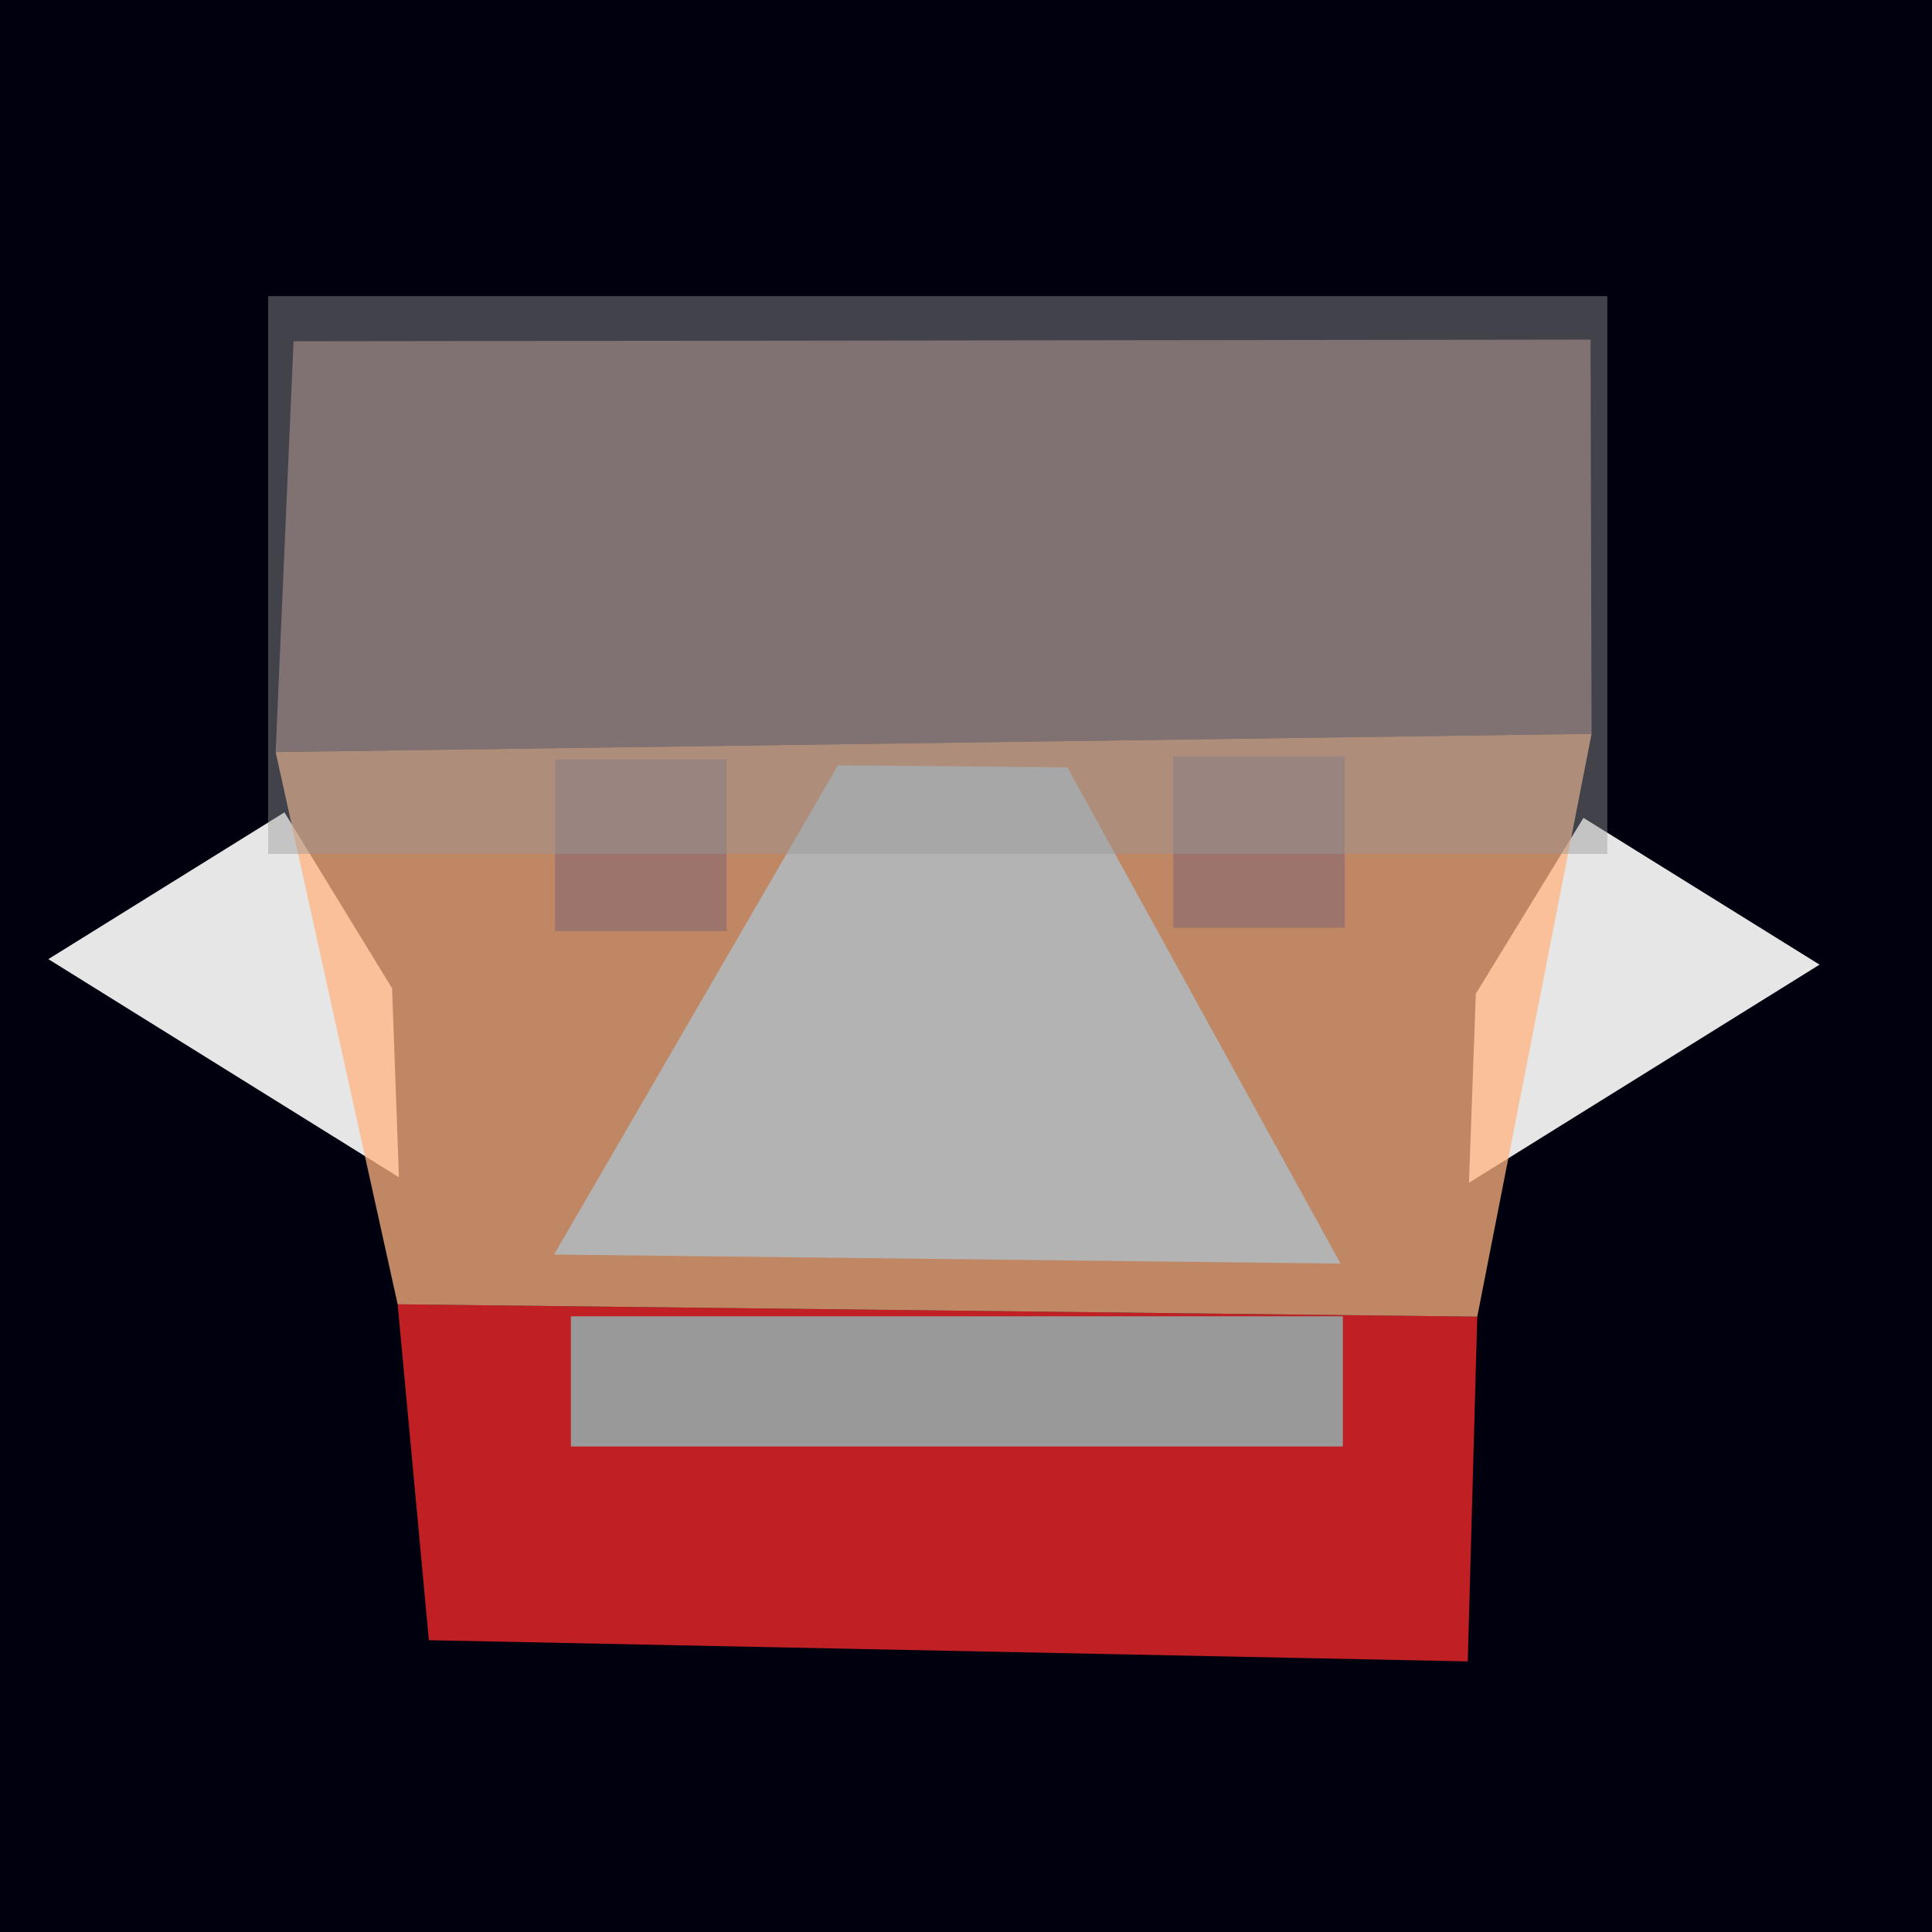
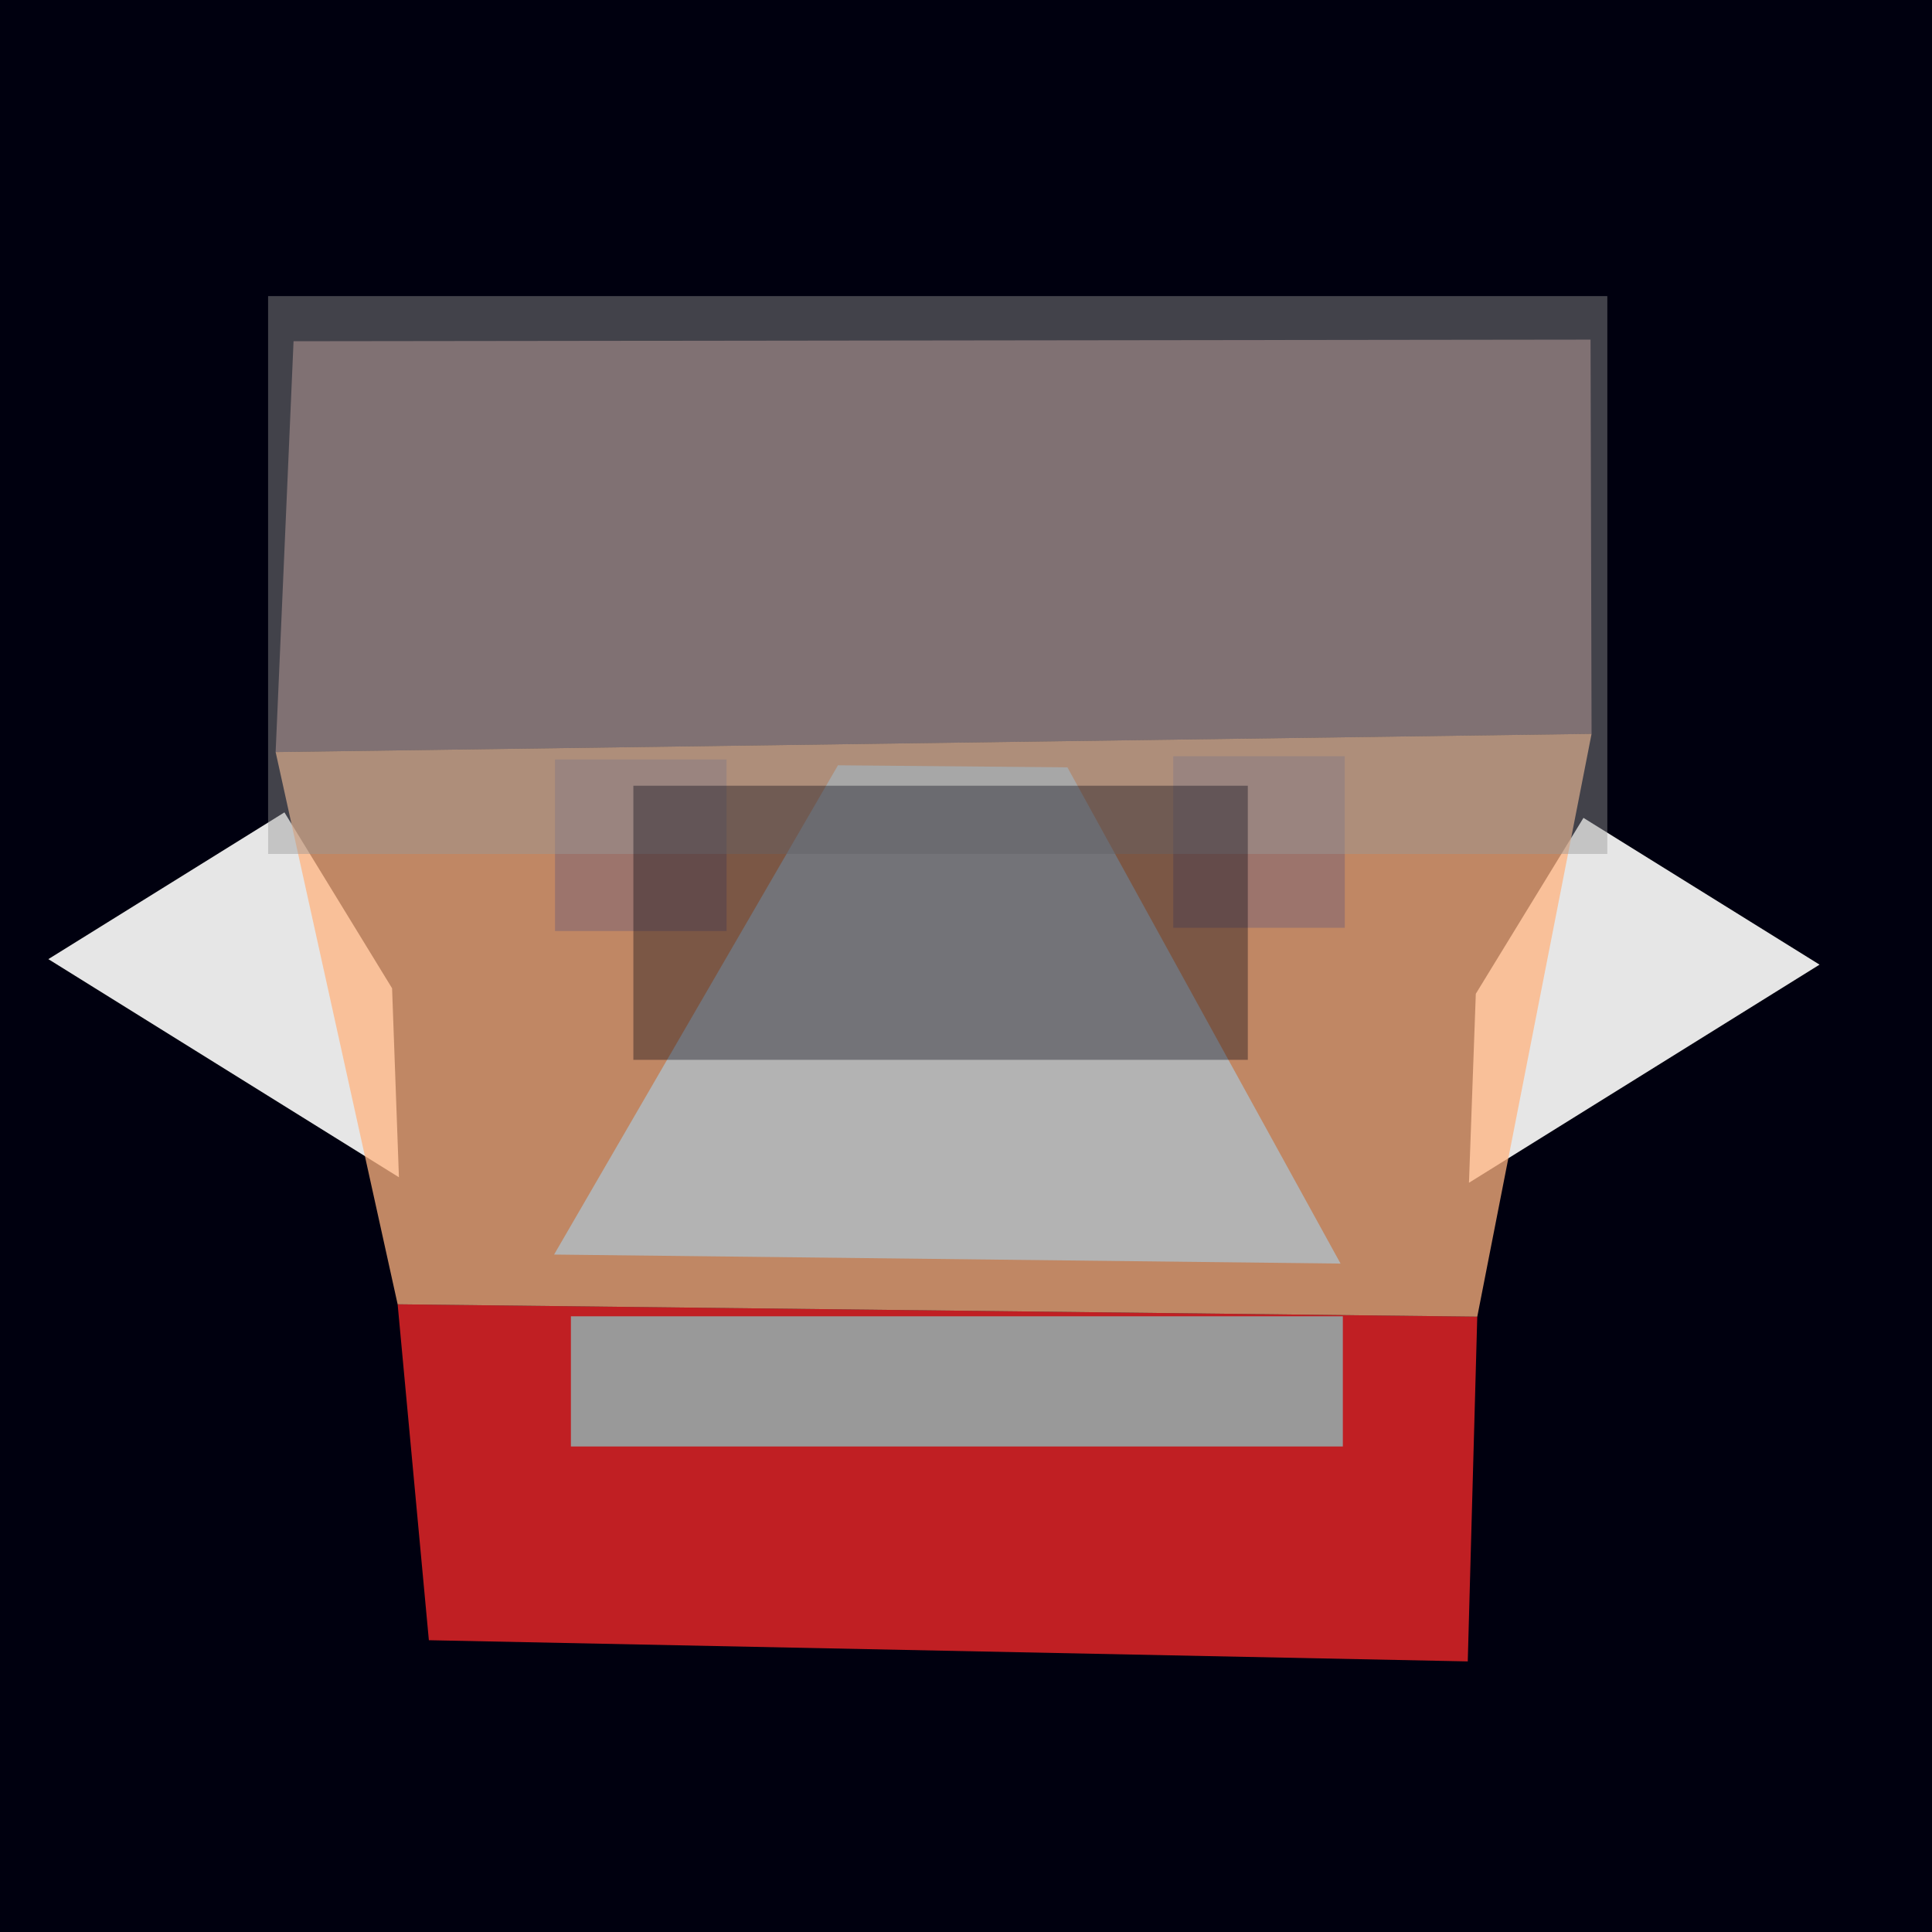
- <svg xmlns="http://www.w3.org/2000/svg" enable-background="new" id="svg201" version="1.1" viewBox="0 0 210 210" height="210mm" width="210mm">
+ <svg xmlns="http://www.w3.org/2000/svg" width="210mm" height="210mm" viewBox="0 0 210 210" version="1.1" id="svg201" enable-background="new">
  <style id="style475" />
  <defs id="defs195" />
  <g id="layer1">
-     <rect y="-0.507" x="-0.31" height="211.32" width="211.356" id="rect969" style="vector-effect:none;fill:#00000f;stroke-width:0.265;stop-color:#000000" />
+     <rect style="vector-effect:none;fill:#00000f;stroke-width:0.265;stop-color:#000000" id="rect969" width="211.356" height="211.32" x="-0.31" y="-0.507" />
  </g>
-   <g style="display:inline" id="contents">
-     <path id="guide_mandible-5" d="m 43.222,141.771 117.35,1.344 -1.033,37.473 -112.923,-2.304 z" style="display:inline;fill:#ff2a2a;fill-opacity:0.752;stroke-width:0.393" />
-     <path id="guide_ear-5" d="m 30.917,88.301 11.701,19.121 0.744,20.542 -38.107,-23.71 z" style="fill:#e6e6e6;stroke-width:0.098" />
-     <path style="display:inline;fill:#e6e6e6;stroke-width:0.098" d="m 172.115,88.899 -11.701,19.121 -0.744,20.542 38.107,-23.71 z" id="guide_ear-5-9" />
-     <path id="guide_skull_cap-5" d="M 31.908,37.091 172.885,36.916 172.996,79.767 29.96,81.747 Z" style="display:inline;fill:#916f6f;fill-opacity:0.752;stroke-width:0.393" />
-     <path id="guide_cheek_bones-5" d="M 29.961,81.746 172.997,79.765 160.574,143.115 43.222,141.771 Z" style="display:inline;fill:#ffb380;fill-opacity:0.752;stroke-width:0.393" />
-     <path id="guide_eye-5" d="M 60.326,82.552 H 78.975 V 101.201 H 60.326 Z" style="display:inline;vector-effect:none;fill:#916f6f;fill-opacity:0.752;stroke-width:0.16;stop-color:#000000" />
-     <path id="guide_nose-5" d="m 91.085,83.184 24.94,0.226 29.688,53.936 -85.485,-0.981 z" style="fill:#b3b3b3;stroke-width:0.326" />
-     <rect y="143.076" x="62.054" height="14.15" width="83.907" id="guide_mouth-5" style="display:inline;fill:#999999;fill-rule:evenodd;stroke-width:0.411" />
-     <path style="display:inline;vector-effect:none;fill:#916f6f;fill-opacity:0.752;stroke-width:0.16;stop-color:#000000" d="M 146.172,82.198 H 127.523 V 100.847 H 146.172 Z" id="guide_eye-5-5" />
-     <rect y="32.186" x="29.141" height="60.634" width="145.568" id="guide_hair-5" style="display:inline;opacity:0.992;fill:#999999;fill-opacity:0.441;fill-rule:evenodd;stroke-width:0.238">
+   <g id="contents" style="display:inline">
+     <path style="display:inline;fill:#ff2a2a;fill-opacity:0.752;stroke-width:0.393" d="m 43.222,141.771 117.35,1.344 -1.033,37.473 -112.923,-2.304 z" id="guide_mandible-5" />
+     <path style="fill:#e6e6e6;stroke-width:0.098" d="m 30.917,88.301 11.701,19.121 0.744,20.542 -38.107,-23.71 z" id="guide_ear-5" />
+     <path id="guide_ear-5-9" d="m 172.115,88.899 -11.701,19.121 -0.744,20.542 38.107,-23.71 z" style="display:inline;fill:#e6e6e6;stroke-width:0.098" />
+     <path style="display:inline;fill:#916f6f;fill-opacity:0.752;stroke-width:0.393" d="M 31.908,37.091 172.885,36.916 172.996,79.767 29.96,81.747 Z" id="guide_skull_cap-5" />
+     <path style="display:inline;fill:#ffb380;fill-opacity:0.752;stroke-width:0.393" d="M 29.961,81.746 172.997,79.765 160.574,143.115 43.222,141.771 Z" id="guide_cheek_bones-5" />
+     <path style="display:inline;vector-effect:none;fill:#916f6f;fill-opacity:0.752;stroke-width:0.16;stop-color:#000000" d="M 60.326,82.552 H 78.975 V 101.201 H 60.326 Z" id="guide_eye-5" />
+     <path style="fill:#b3b3b3;stroke-width:0.326" d="m 91.085,83.184 24.94,0.226 29.688,53.936 -85.485,-0.981 z" id="guide_nose-5" />
+     <rect style="display:inline;fill:#999999;fill-rule:evenodd;stroke-width:0.411" id="guide_mouth-5" width="83.907" height="14.15" x="62.054" y="143.076" />
+     <path id="guide_eye-5-5" d="M 146.172,82.198 H 127.523 V 100.847 H 146.172 Z" style="display:inline;vector-effect:none;fill:#916f6f;fill-opacity:0.752;stroke-width:0.16;stop-color:#000000" />
+     <rect style="display:inline;opacity:0.992;fill:#999999;fill-opacity:0.441;fill-rule:evenodd;stroke-width:0.238" id="guide_hair-5" width="145.568" height="60.634" x="29.141" y="32.186">
      </rect>
+     <rect style="display:inline;vector-effect:none;fill:#00000f;fill-opacity:0.358;stroke-width:0.195;stop-color:#000000" id="guide_glasses:0.25:" width="66.789" height="29.795" x="68.844" y="85.405" />
  </g>
</svg>
